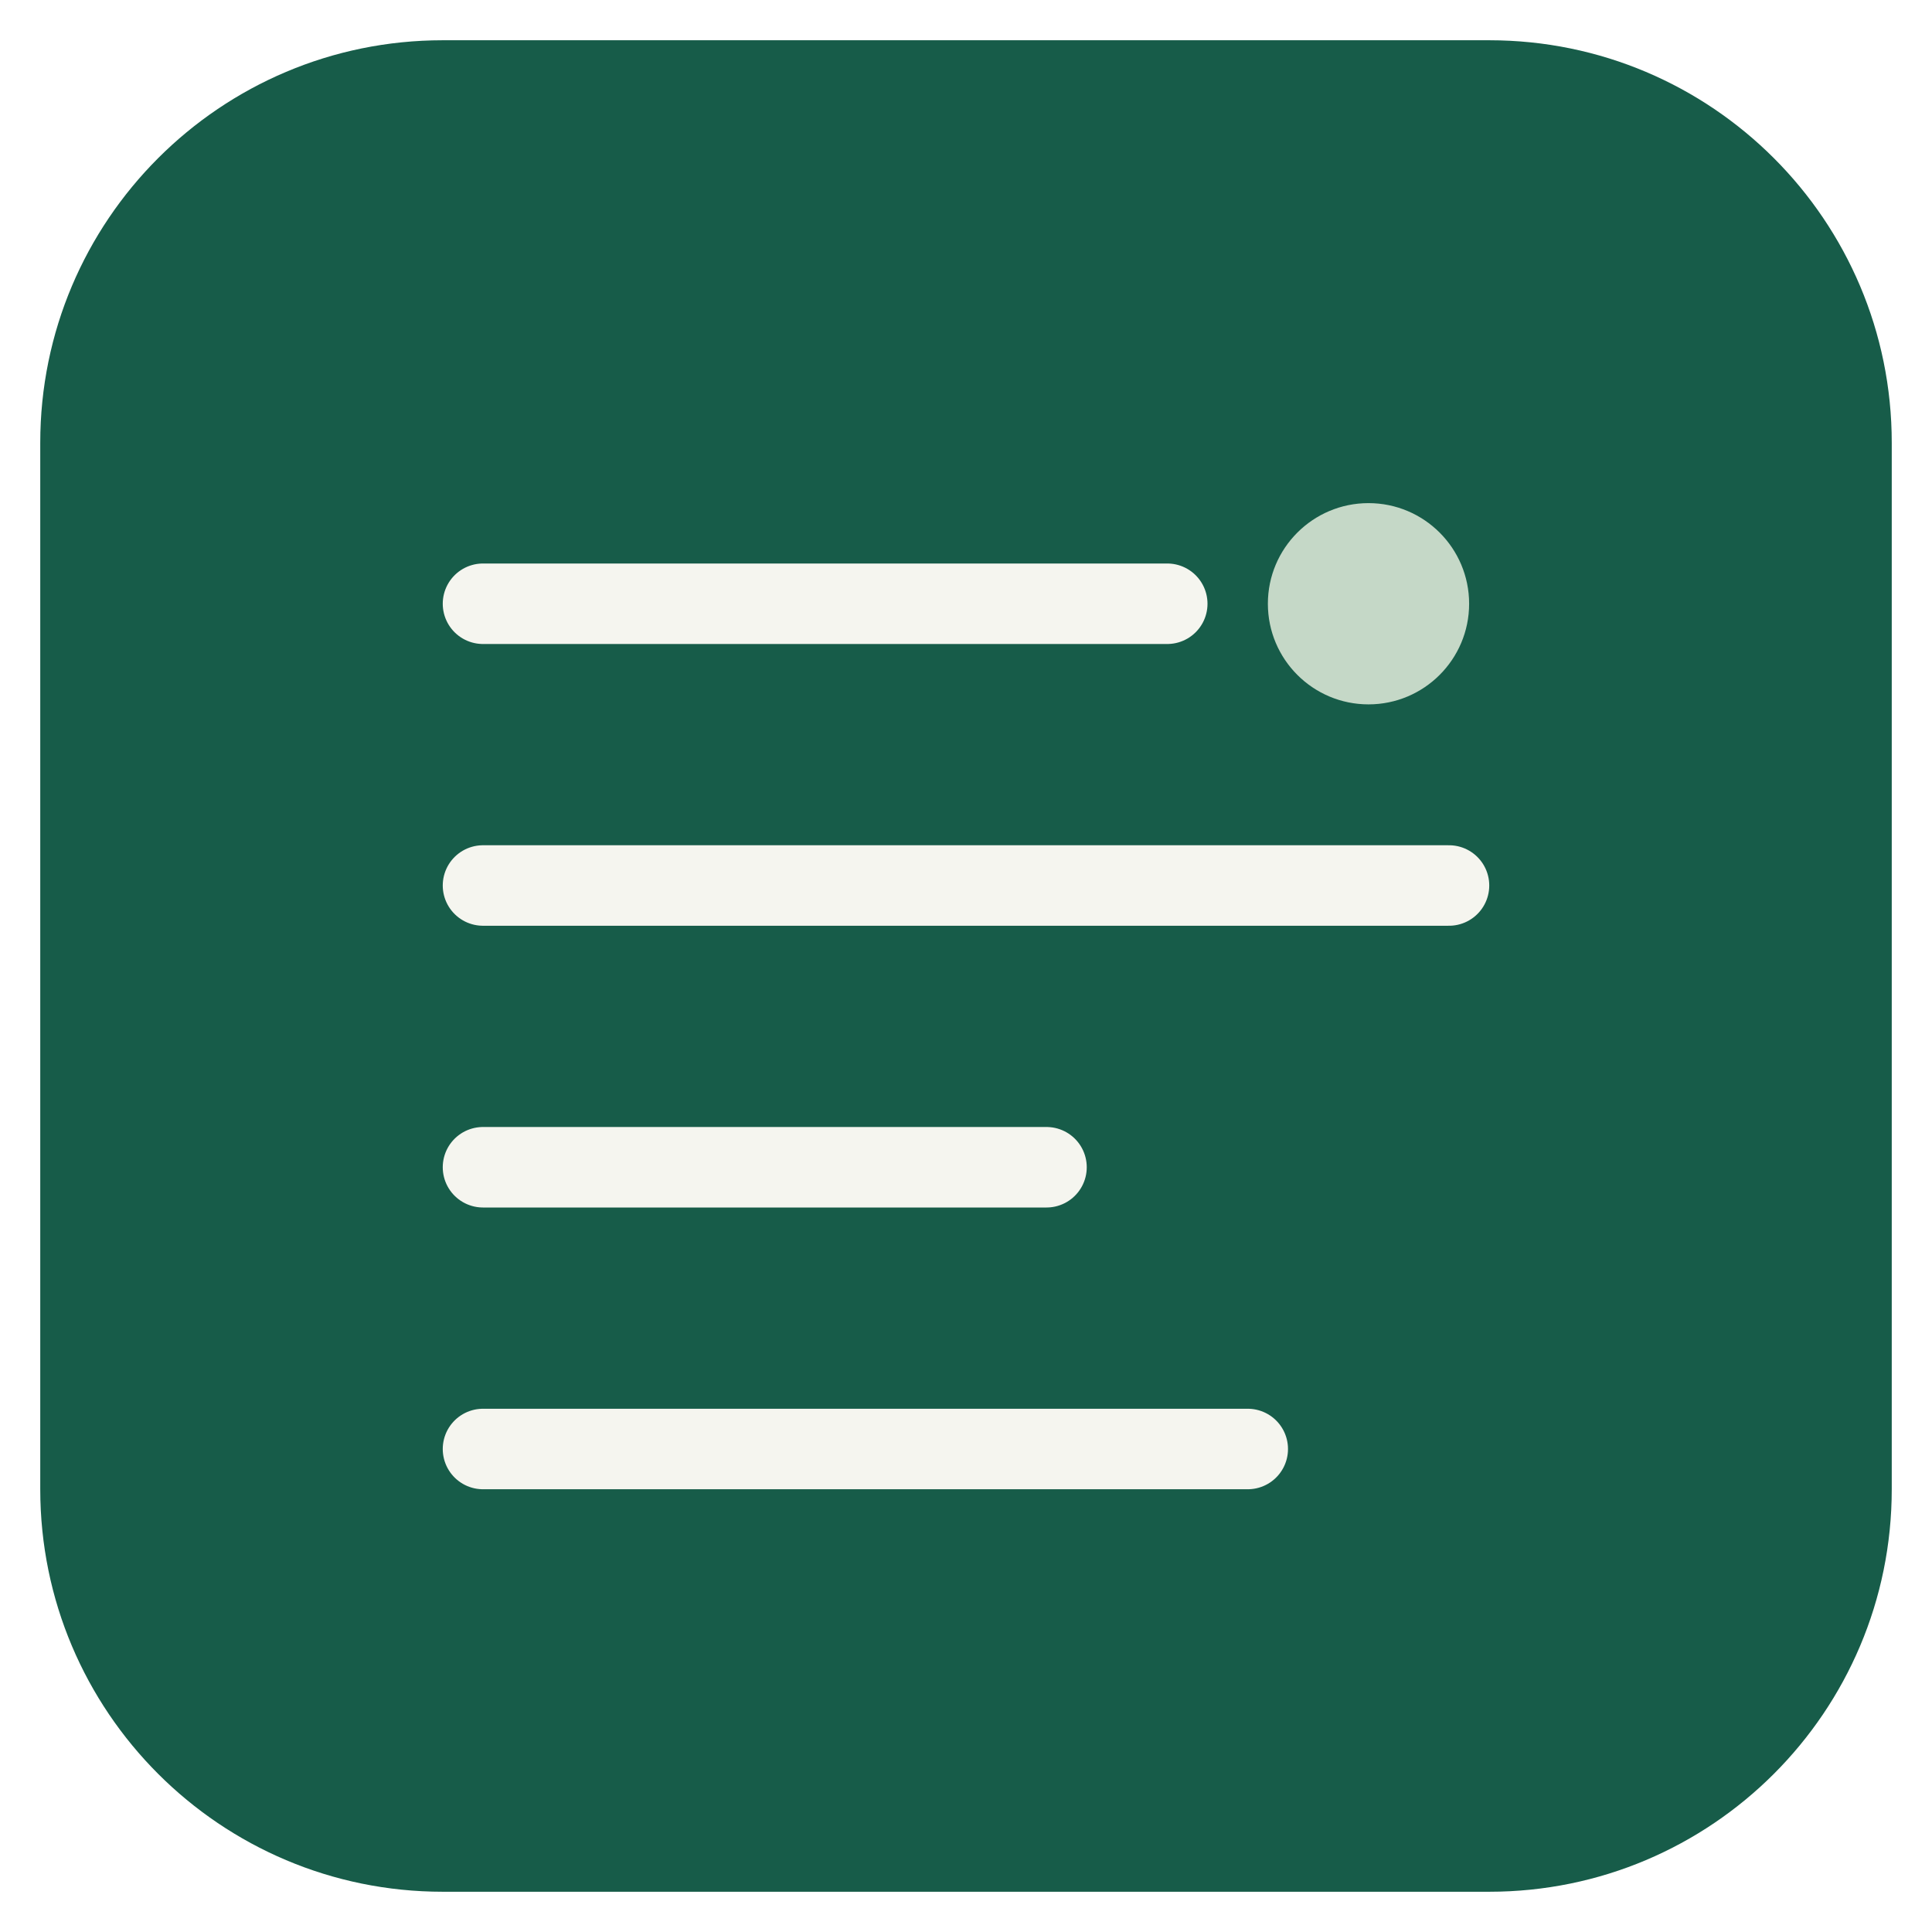
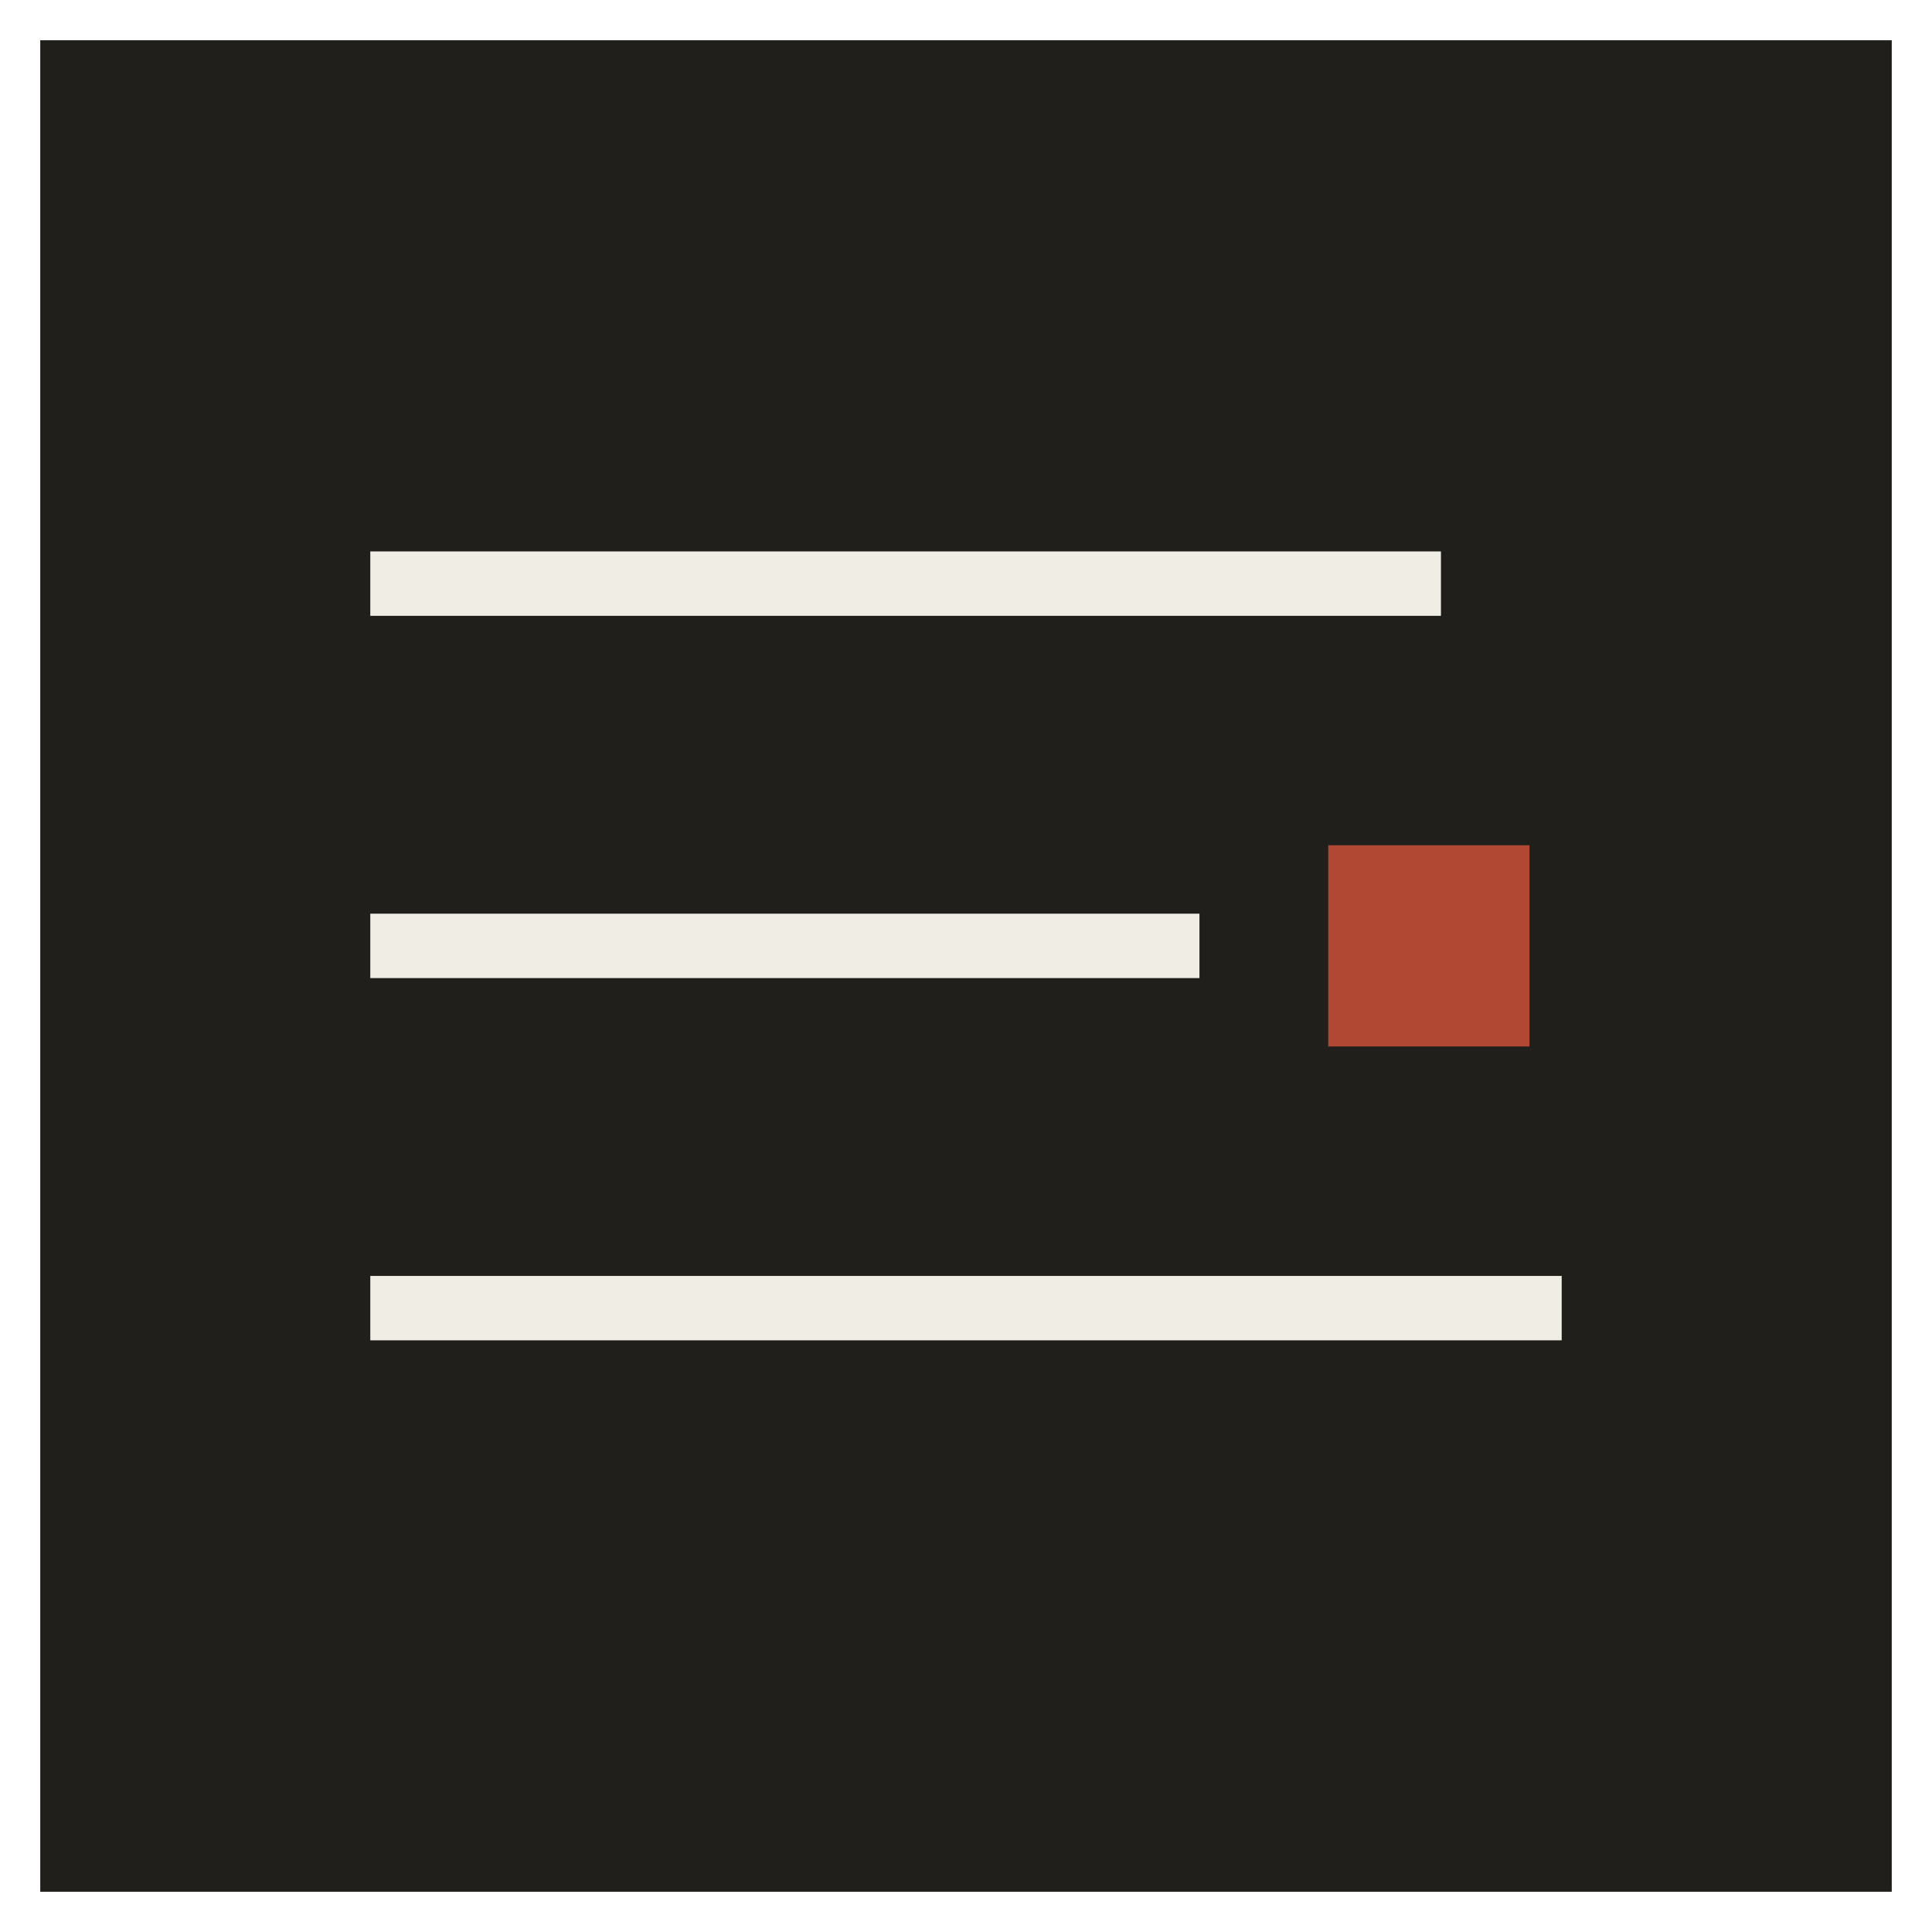
<svg xmlns="http://www.w3.org/2000/svg" viewBox="0 0 48 48" fill="none">
-   <rect x="1" y="1" width="46" height="46" rx="10" fill="#175c49" />
-   <path d="M12 15h17M12 22h24M12 29h14M12 36h19" stroke="#f5f5ef" stroke-width="2" stroke-linecap="round" />
-   <circle cx="34" cy="15" r="2.5" fill="#c5d8c7" />
+   <rect x="1" y="1" width="46" height="46" fill="#201f1b" />
+   <path d="M10 14.5H35M10 23.5H29M10 32.5H38" stroke="#f0ede5" stroke-width="1.6" stroke-linecap="square" />
+   <rect x="33" y="21" width="5" height="5" fill="#b14834" />
</svg>
